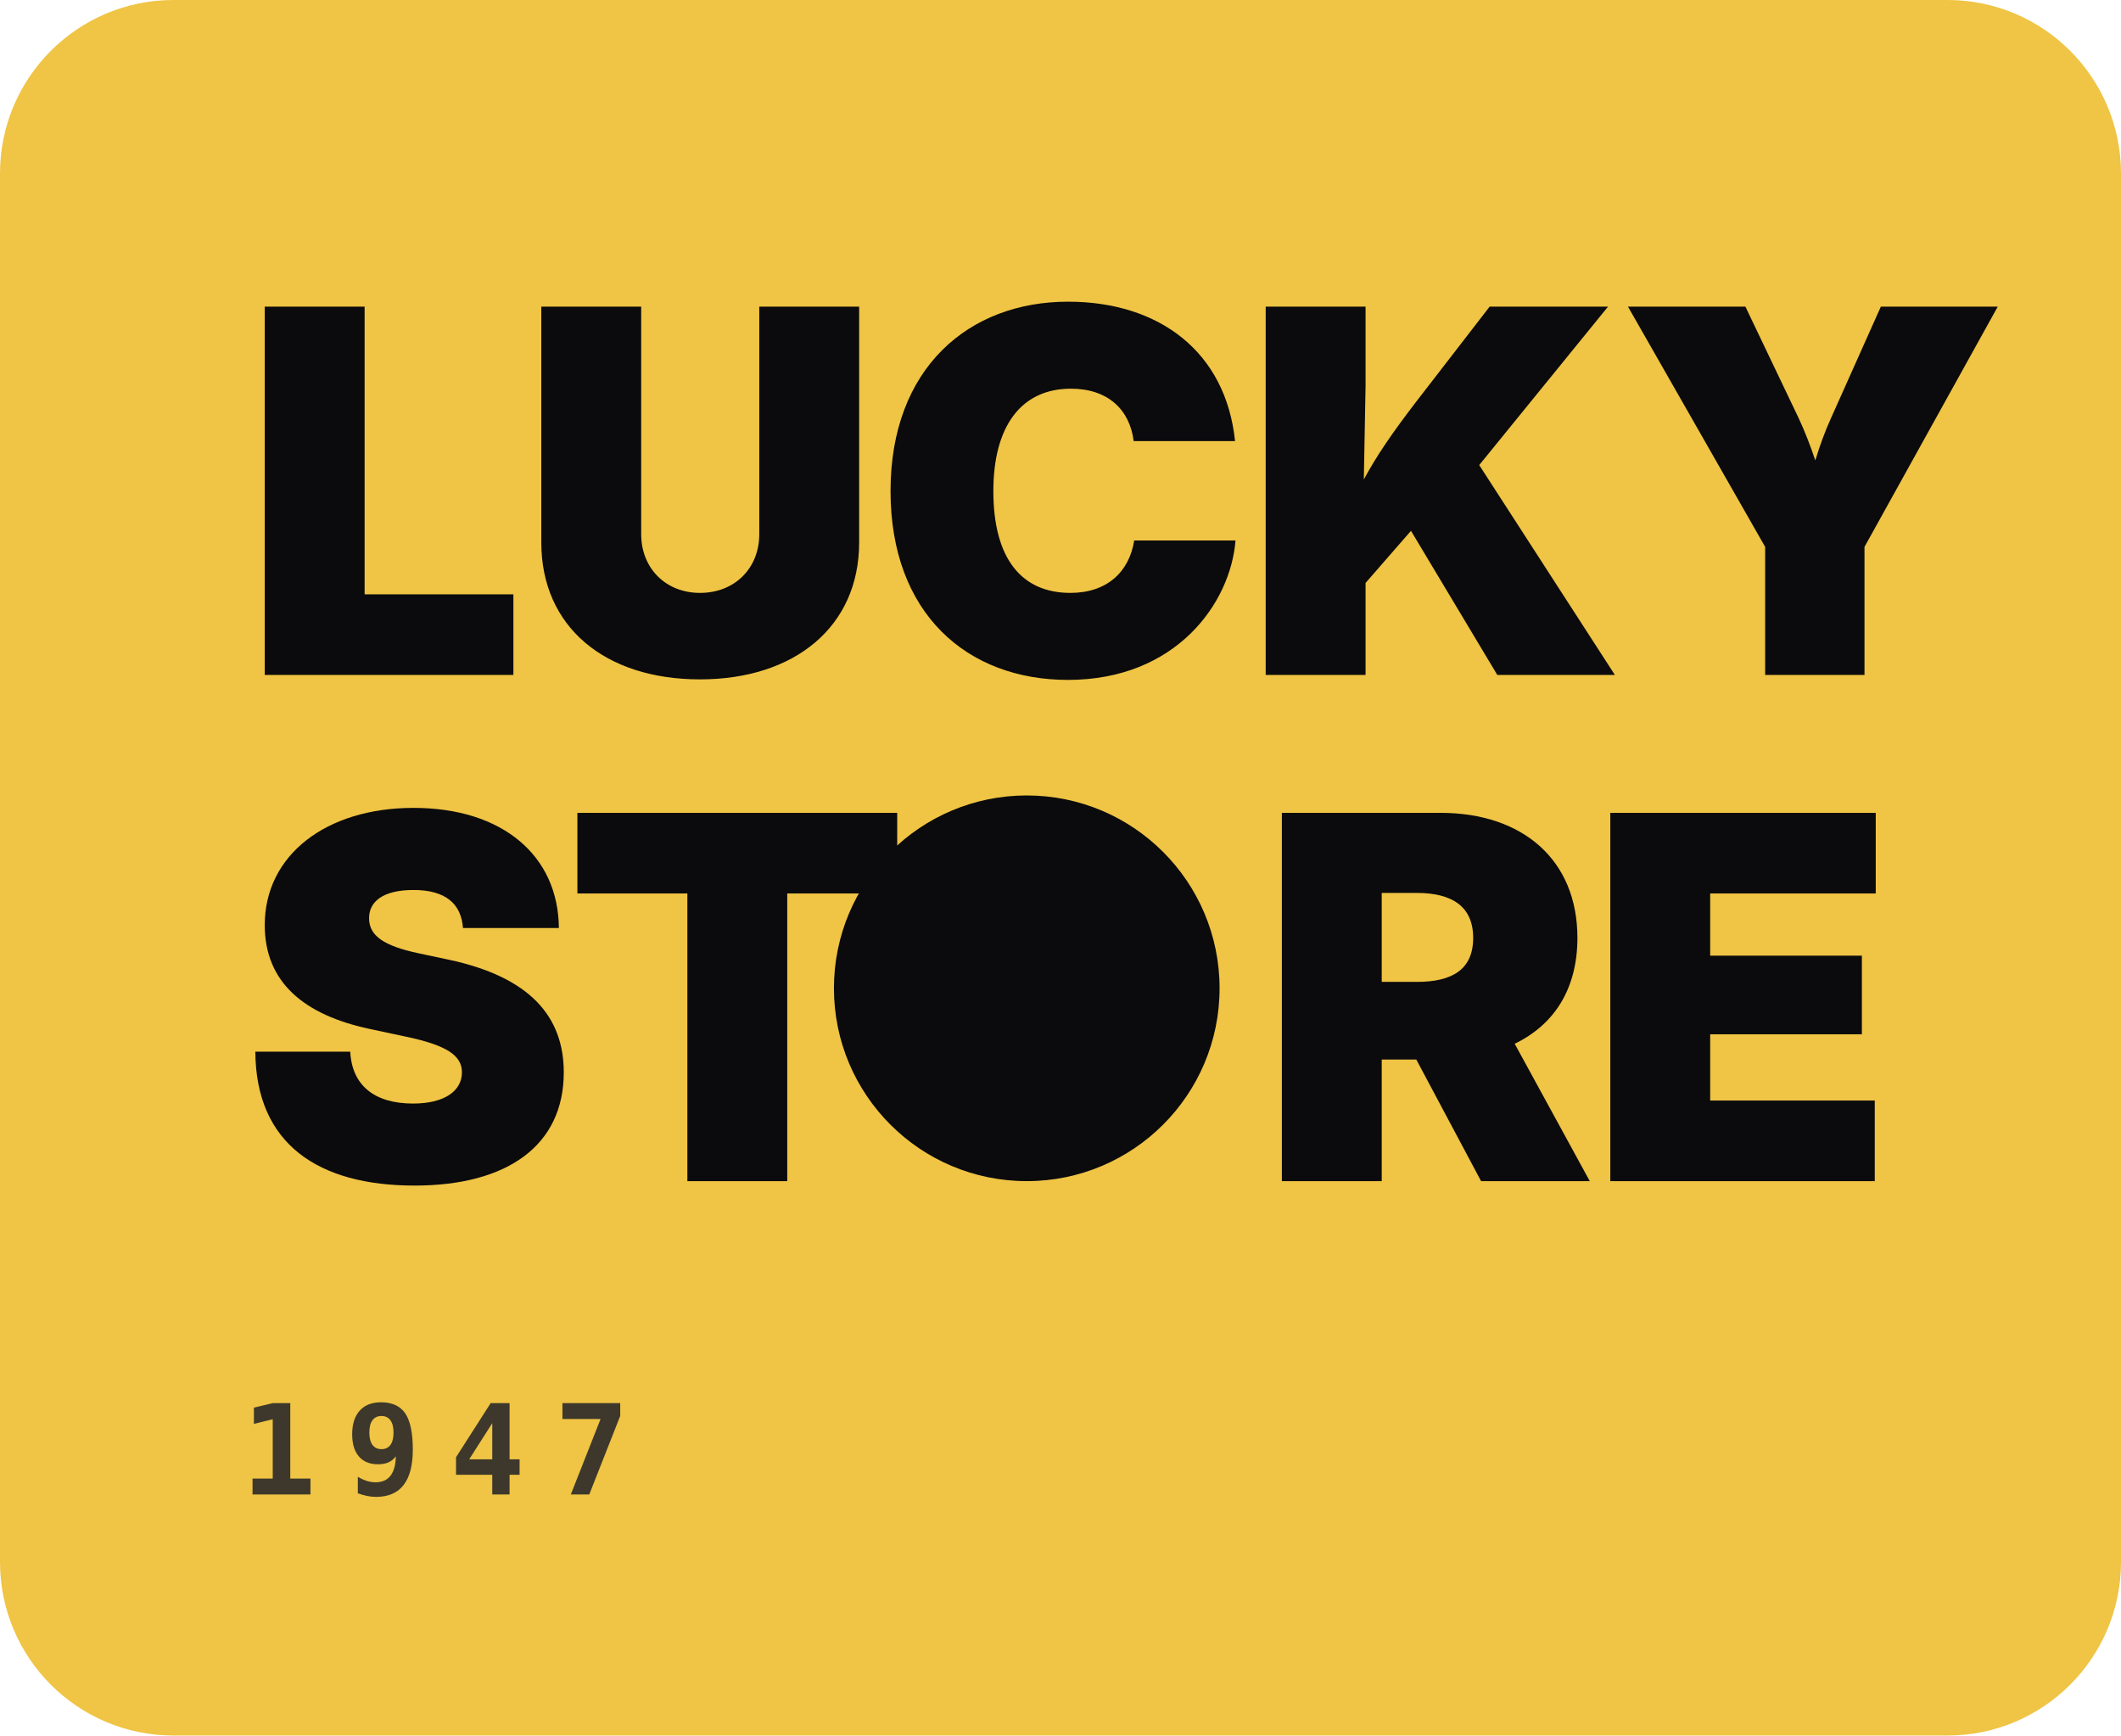
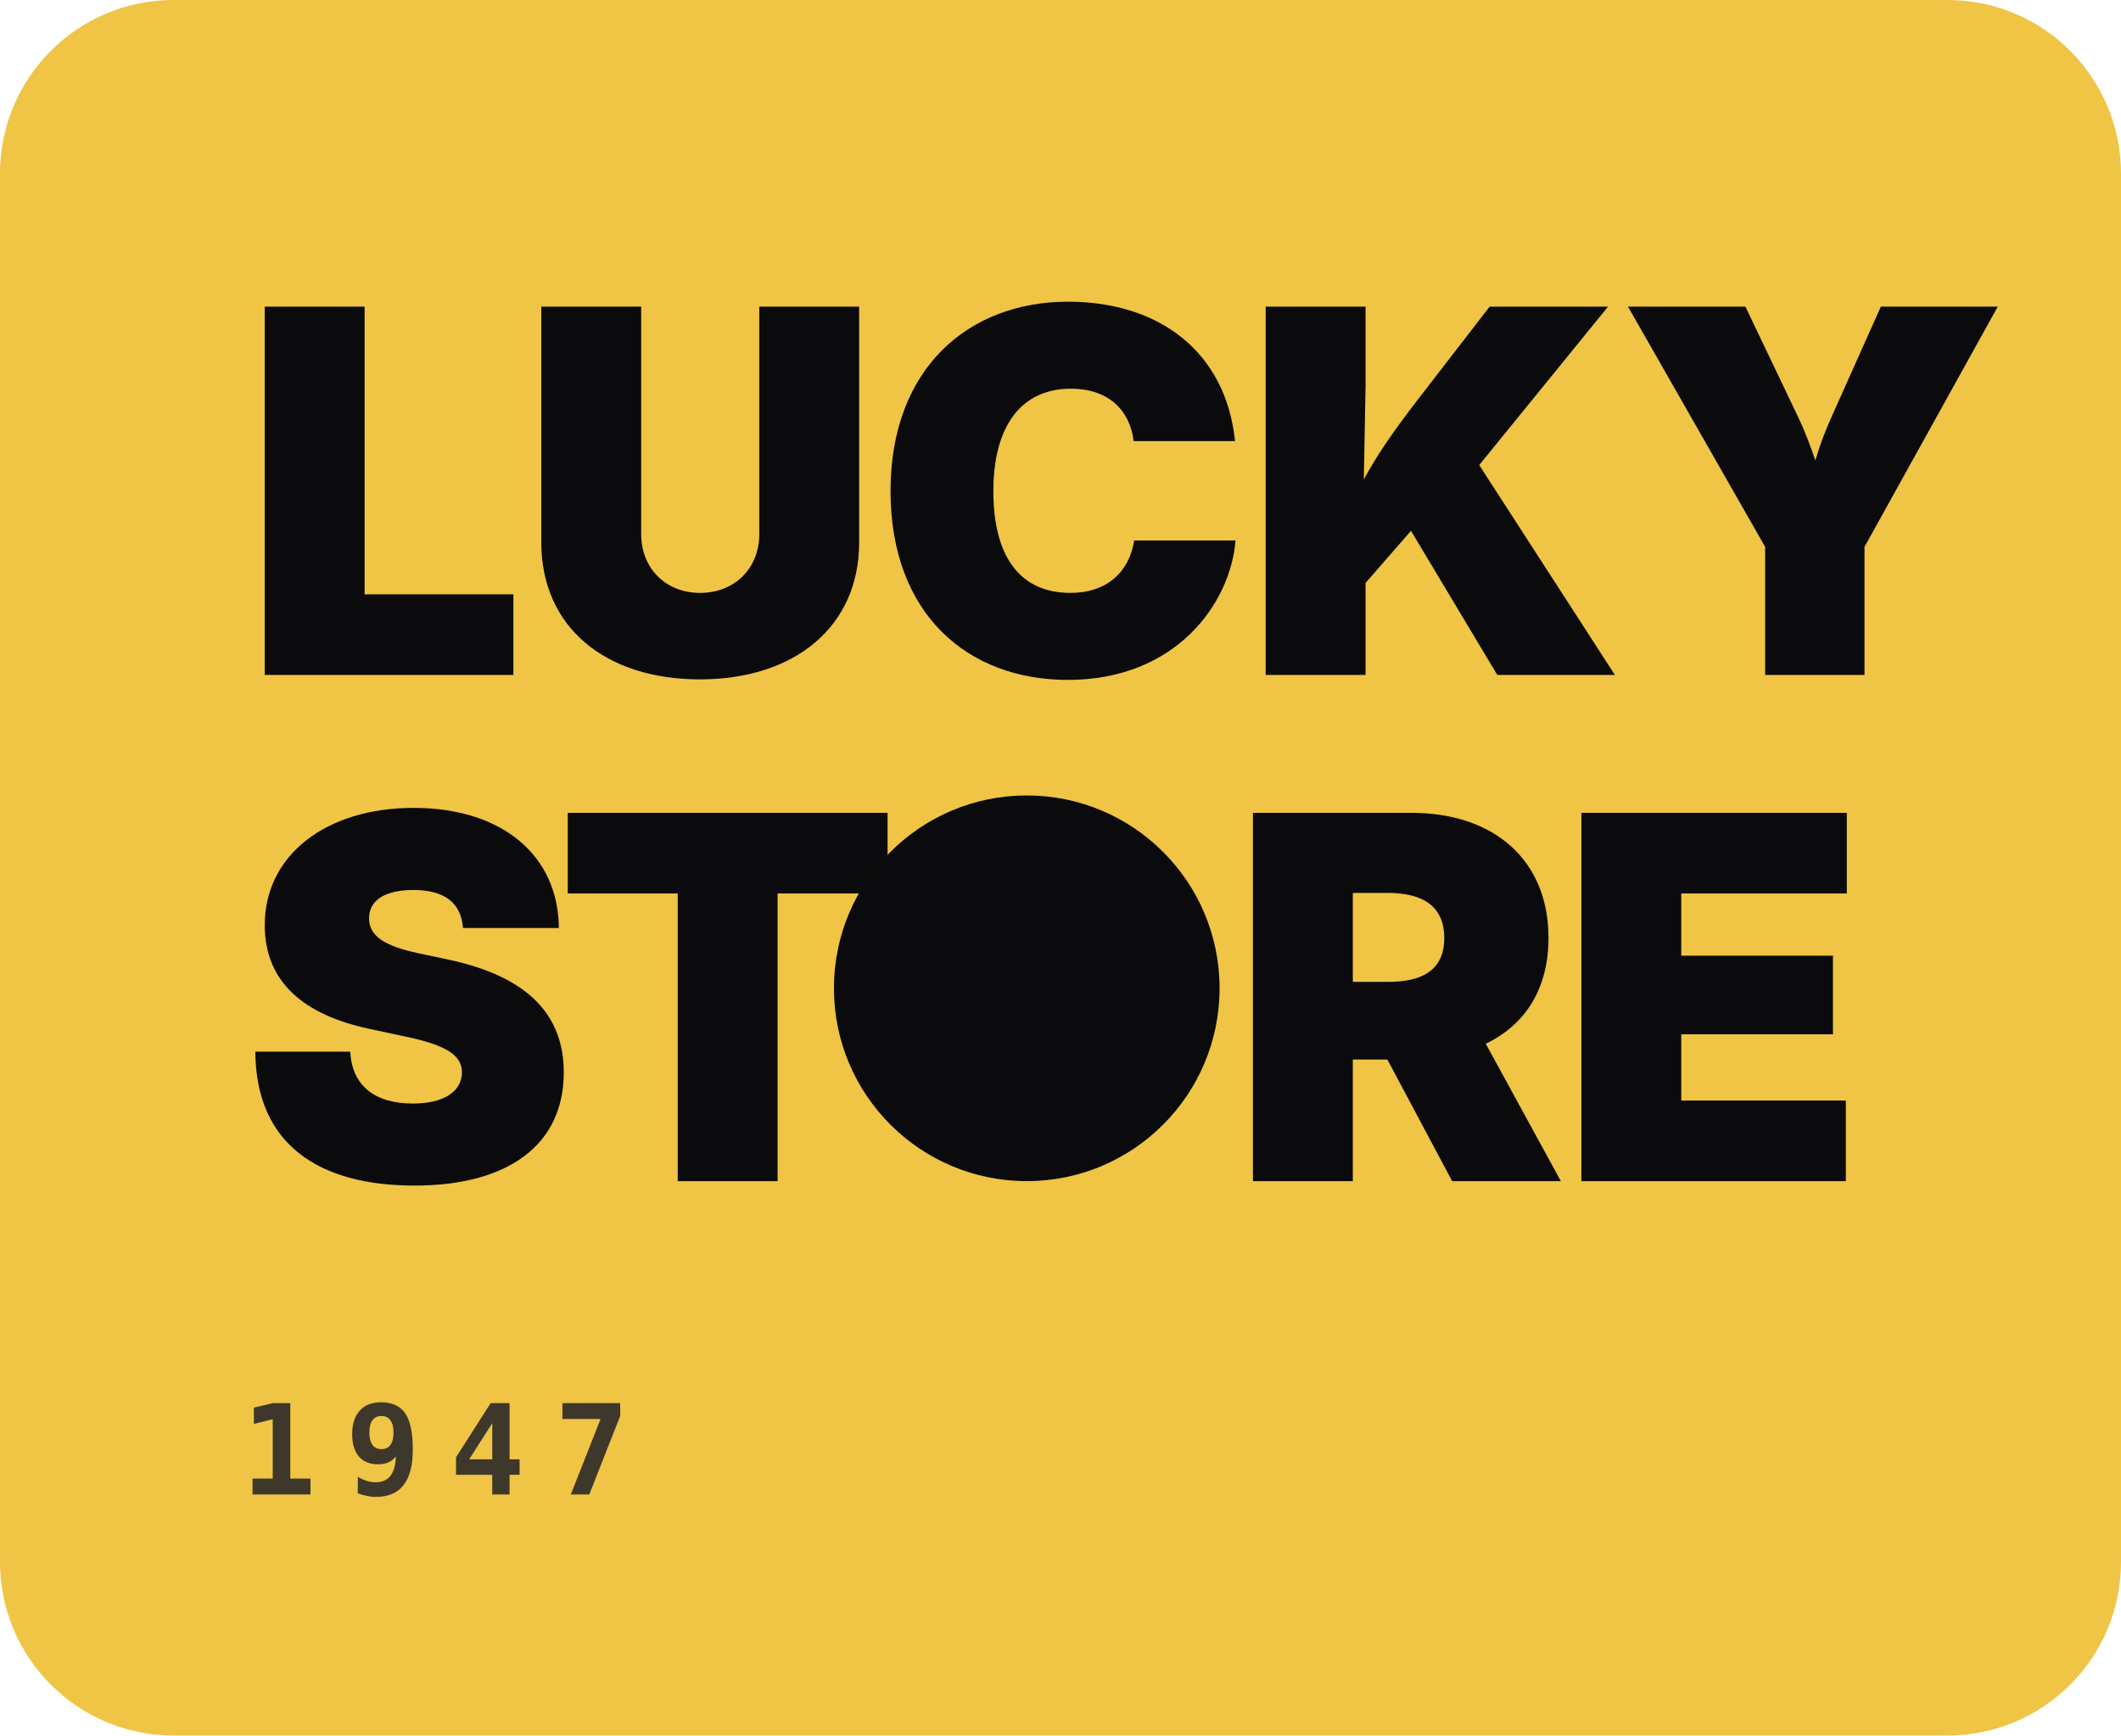
<svg xmlns="http://www.w3.org/2000/svg" viewBox="0 0 440 360" width="440" height="360">
  <rect width="440" height="360" rx="36" fill="#f0c444" id="bg" />
  <g id="logo-on-saffron">
    <text x="50" y="140" font-family="'Geist','Inter','Helvetica Neue',Arial,sans-serif" font-size="105" font-weight="900" fill="#0B0B0D" text-anchor="start" letter-spacing="-2" id="line-lucky">LUCKY</text>
-     <text x="50" y="245" font-family="'Geist','Inter','Helvetica Neue',Arial,sans-serif" font-size="105" font-weight="900" fill="#0B0B0D" text-anchor="start" letter-spacing="-2" id="st-part">ST</text>
+     <text x="50" y="245" font-family="'Geist','Inter','Helvetica Neue',Arial,sans-serif" font-size="105" font-weight="900" fill="#0B0B0D" text-anchor="start" letter-spacing="-4" id="st-part">ST</text>
    <circle cx="213" cy="205" r="40" fill="#0B0B0D" id="dot-o" />
-     <text x="261" y="245" font-family="'Geist','Inter','Helvetica Neue',Arial,sans-serif" font-size="105" font-weight="900" fill="#0B0B0D" text-anchor="start" letter-spacing="-2" id="re-part">RE</text>
+     <text x="255" y="245" font-family="'Geist','Inter','Helvetica Neue',Arial,sans-serif" font-size="105" font-weight="900" fill="#0B0B0D" text-anchor="start" letter-spacing="-2" id="re-part">RE</text>
    <text x="50" y="310" font-family="'Geist Mono','JetBrains Mono','SF Mono',monospace" font-size="26" font-weight="600" fill="#3D382B" text-anchor="start" letter-spacing="6" id="year">1947</text>
  </g>
</svg>
